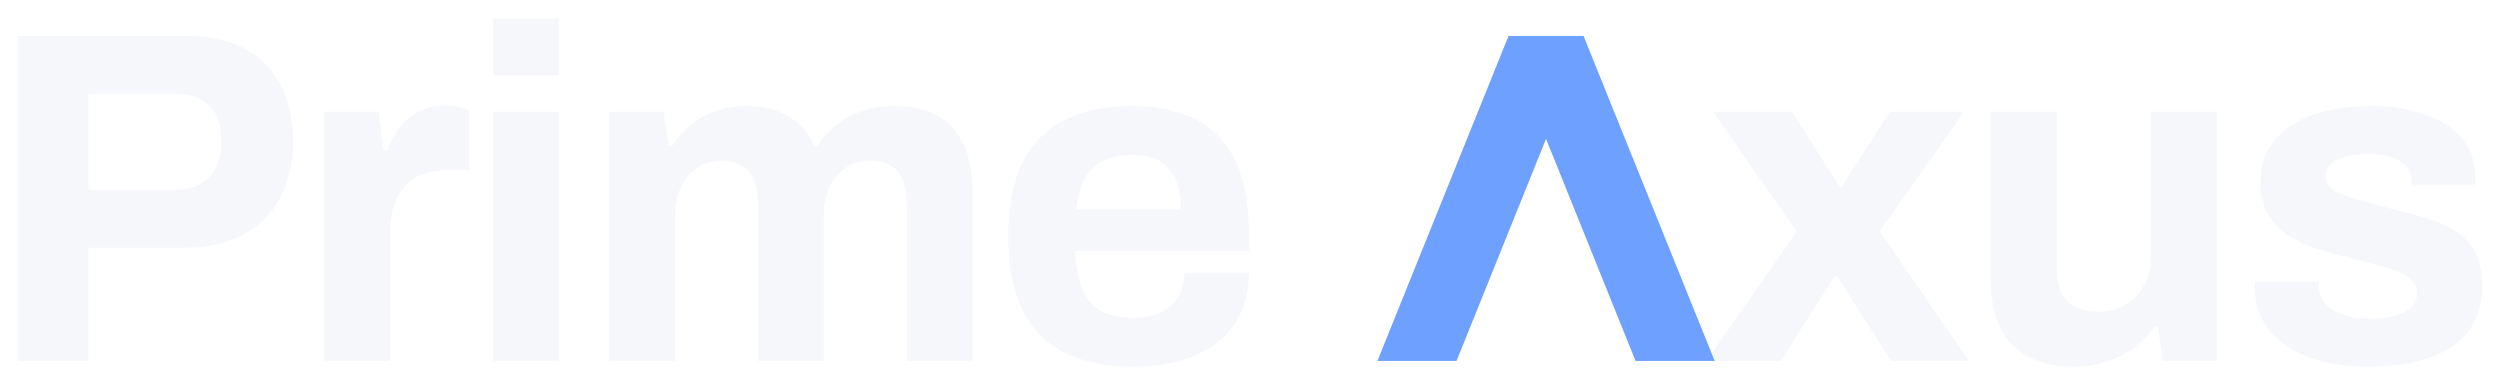
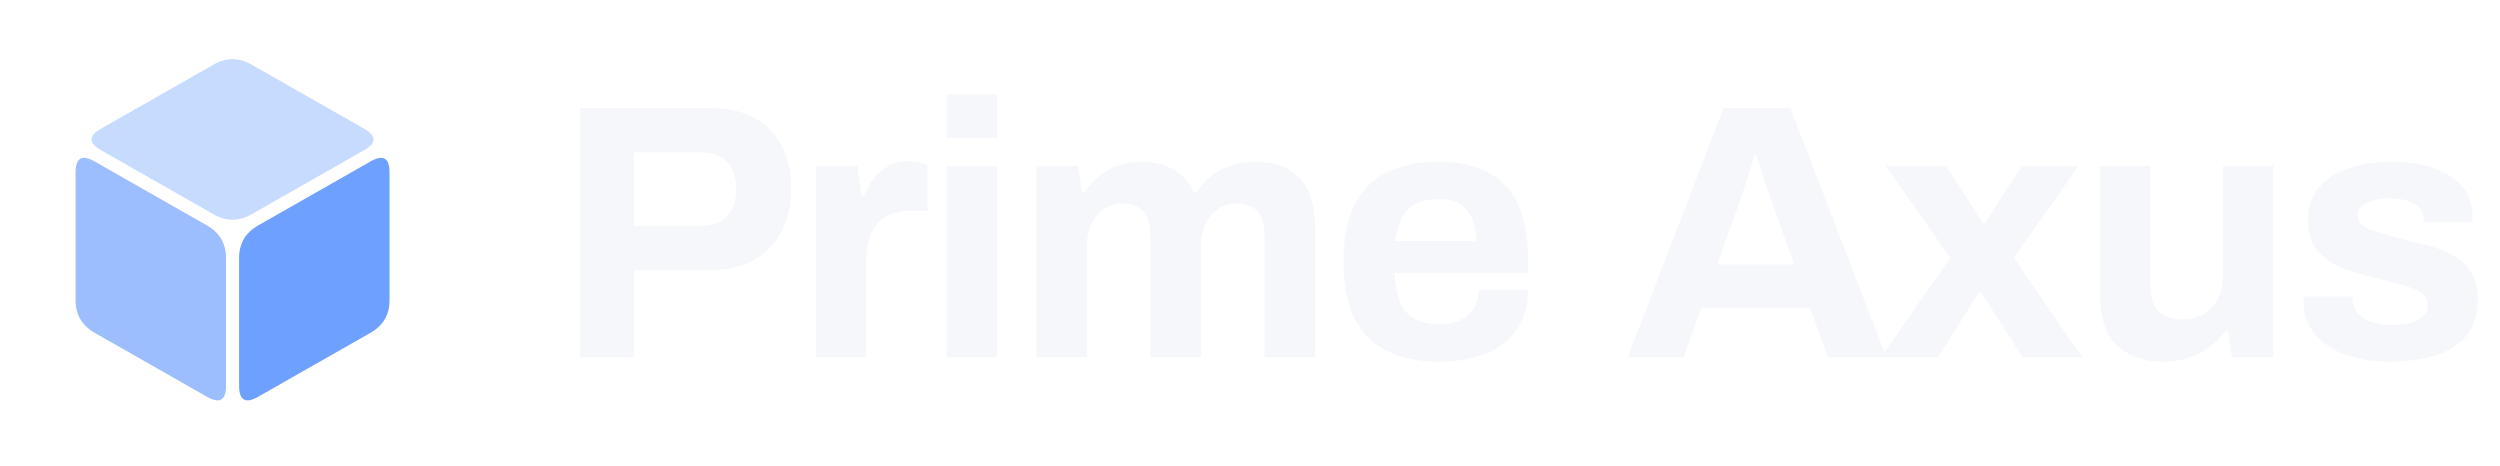
- <svg xmlns="http://www.w3.org/2000/svg" width="844" height="130" viewBox="1.54 9.58 211.12 32.40" fill="none">
-   <path d="M9 40L3.04 40L3.04 12.56L17.32 12.56Q20.28 12.56 22.26 13.66Q24.24 14.76 25.26 16.74Q26.28 18.72 26.28 21.44Q26.28 24.16 25.22 26.18Q24.16 28.20 22.12 29.32Q20.08 30.44 17.12 30.44L9 30.44L9 40M9 17.44L9 25.56L16.32 25.56Q18.20 25.56 19.22 24.48Q20.24 23.40 20.24 21.48Q20.24 20.16 19.80 19.28Q19.36 18.40 18.50 17.92Q17.64 17.44 16.32 17.44M34.46 40L28.90 40L28.90 18.96L33.50 18.96L33.94 22.24L34.22 22.24Q34.62 21.20 35.26 20.34Q35.90 19.48 36.86 18.96Q37.82 18.44 39.10 18.44Q39.78 18.44 40.34 18.58Q40.90 18.72 41.18 18.84L41.18 23.88L39.46 23.88Q38.22 23.88 37.28 24.22Q36.34 24.56 35.70 25.28Q35.06 26 34.76 27.04Q34.46 28.08 34.46 29.48M48.76 15.88L43.20 15.88L43.20 11.08L48.76 11.08L48.76 15.88M48.76 40L43.20 40L43.20 18.96L48.76 18.96M58.54 40L52.98 40L52.98 18.96L57.58 18.96L58.02 21.84L58.30 21.84Q58.98 20.80 59.92 20.04Q60.86 19.28 62.04 18.88Q63.22 18.48 64.58 18.48Q66.58 18.48 68.04 19.28Q69.50 20.08 70.30 21.84L70.58 21.84Q71.26 20.80 72.22 20.04Q73.18 19.28 74.42 18.88Q75.66 18.48 77.06 18.48Q79.06 18.48 80.52 19.20Q81.98 19.92 82.82 21.54Q83.66 23.16 83.66 25.72L83.66 40L78.10 40L78.10 26.72Q78.10 25.72 77.88 25.02Q77.66 24.32 77.26 23.90Q76.86 23.48 76.26 23.28Q75.66 23.08 74.98 23.08Q73.86 23.08 72.98 23.68Q72.10 24.28 71.60 25.32Q71.10 26.36 71.10 27.72L71.10 40L65.54 40L65.54 26.72Q65.54 25.72 65.32 25.02Q65.10 24.32 64.70 23.90Q64.30 23.48 63.72 23.28Q63.14 23.08 62.42 23.08Q61.34 23.08 60.44 23.68Q59.54 24.28 59.04 25.32Q58.54 26.36 58.54 27.72M97.28 40.48Q93.80 40.48 91.44 39.30Q89.08 38.12 87.88 35.68Q86.68 33.24 86.68 29.48Q86.68 25.68 87.88 23.26Q89.08 20.84 91.42 19.66Q93.76 18.48 97.16 18.48Q100.36 18.48 102.56 19.62Q104.76 20.76 105.88 23.14Q107 25.52 107 29.28L107 30.72L92.32 30.72Q92.40 32.56 92.90 33.84Q93.40 35.12 94.46 35.74Q95.52 36.36 97.28 36.36Q98.24 36.36 99.02 36.12Q99.80 35.88 100.36 35.40Q100.92 34.92 101.24 34.20Q101.56 33.48 101.56 32.56L107 32.56Q107 34.56 106.28 36.04Q105.56 37.52 104.28 38.50Q103 39.48 101.22 39.98Q99.44 40.48 97.28 40.48M92.40 27.20L101.28 27.20Q101.28 26 100.98 25.12Q100.68 24.24 100.16 23.68Q99.64 23.12 98.90 22.86Q98.16 22.60 97.24 22.60Q95.72 22.60 94.70 23.10Q93.68 23.60 93.14 24.62Q92.60 25.64 92.40 27.20M151.92 40L145.64 40L153.28 29.08L146.20 18.96L152.88 18.96L156.88 25.28L157.08 25.28L161.12 18.96L167.40 18.96L160.28 29.04L167.80 40L161.24 40L156.68 32.84L156.48 32.84M176.62 40.48Q173.42 40.48 171.54 38.72Q169.66 36.96 169.66 33.04L169.66 18.96L175.22 18.96L175.22 32.12Q175.22 33.16 175.46 33.86Q175.70 34.56 176.16 35Q176.62 35.44 177.30 35.64Q177.98 35.84 178.82 35.84Q180.06 35.84 181.06 35.24Q182.06 34.64 182.62 33.58Q183.18 32.52 183.18 31.20L183.18 18.96L188.74 18.96L188.74 40L184.18 40L183.78 37.12L183.50 37.12Q182.74 38.12 181.72 38.88Q180.70 39.64 179.42 40.06Q178.14 40.48 176.62 40.48M201.48 40.48Q199.28 40.48 197.52 40Q195.76 39.52 194.52 38.66Q193.28 37.80 192.62 36.60Q191.96 35.40 191.96 33.88L191.96 33.56Q191.96 33.40 192 33.32L197.36 33.32L197.36 33.64Q197.40 34.64 198 35.26Q198.60 35.88 199.58 36.16Q200.56 36.44 201.64 36.44Q202.60 36.44 203.50 36.26Q204.40 36.08 205.02 35.60Q205.64 35.12 205.64 34.36Q205.64 33.40 204.86 32.88Q204.08 32.36 202.82 32.04Q201.56 31.72 200.08 31.32Q198.72 31 197.36 30.58Q196 30.16 194.90 29.48Q193.80 28.80 193.12 27.70Q192.44 26.60 192.44 24.92Q192.44 23.28 193.16 22.06Q193.88 20.84 195.14 20.04Q196.40 19.24 198.10 18.86Q199.80 18.48 201.76 18.48Q203.60 18.48 205.20 18.86Q206.80 19.24 208 19.98Q209.20 20.72 209.88 21.82Q210.56 22.92 210.56 24.28L210.56 24.80Q210.56 25.04 210.52 25.12L205.20 25.12L205.20 24.80Q205.20 24.08 204.76 23.58Q204.32 23.08 203.50 22.80Q202.68 22.52 201.52 22.52Q200.72 22.52 200.06 22.64Q199.40 22.76 198.92 23Q198.44 23.24 198.18 23.58Q197.92 23.92 197.92 24.40Q197.92 25.08 198.50 25.50Q199.08 25.92 200.04 26.20Q201 26.48 202.16 26.80Q203.60 27.20 205.18 27.58Q206.76 27.96 208.12 28.60Q209.48 29.24 210.32 30.42Q211.16 31.60 211.16 33.60Q211.16 35.52 210.42 36.84Q209.68 38.16 208.36 38.96Q207.04 39.76 205.28 40.12Q203.52 40.48 201.48 40.48" fill="#F5F7FB" />
-   <path d="M117.86 40.00L124.54 40.00L132.10 21.25L139.66 40.00L146.34 40.00L135.27 12.56L128.93 12.56Z" fill="#6EA0FF" />
+ <svg xmlns="http://www.w3.org/2000/svg" width="1032" height="192" viewBox="0 0 172 32" fill="none">
+   <g transform="translate(1 1) scale(.625)">
+     <path d="M21.91 5.51Q24.00 4.32 26.09 5.51L38.47 12.56Q40.56 13.75 38.47 14.94L26.09 21.99Q24.00 23.18 21.91 21.99L9.53 14.94Q7.44 13.75 9.53 12.56Z" fill="#6EA0FF" fill-opacity="0.38" />
+     <path d="M6.72 17.38Q6.72 14.98 8.81 16.17L21.19 23.22Q23.28 24.41 23.28 26.81L23.28 40.87Q23.28 43.27 21.19 42.08L8.81 35.03Q6.72 33.84 6.72 31.44Z" fill="#6EA0FF" fill-opacity="0.68" />
+     <path d="M24.72 26.81Q24.72 24.41 26.81 23.22L39.19 16.17Q41.28 14.98 41.28 17.38L41.28 31.44Q41.28 33.84 39.19 35.03L26.81 42.08Q24.72 43.27 24.72 40.87Z" fill="#6EA0FF" fill-opacity="1" />
+   </g>
+   <path d="M43.63 24.58L39.9 24.58L39.9 7.43L48.83 7.43Q50.68 7.43 51.91 8.11Q53.15 8.8 53.79 10.04Q54.43 11.28 54.43 12.98L54.43 12.98Q54.43 14.68 53.76 15.94Q53.1 17.2 51.83 17.9Q50.55 18.6 48.7 18.6L48.7 18.6L43.63 18.6L43.63 24.58M43.63 10.48L43.63 15.55L48.2 15.55Q49.38 15.55 50.01 14.88Q50.65 14.2 50.65 13L50.65 13Q50.65 12.18 50.38 11.63Q50.1 11.08 49.56 10.78Q49.03 10.48 48.2 10.48L48.2 10.48L43.63 10.48M59.6 24.58L56.13 24.58L56.13 11.43L59 11.43L59.28 13.48L59.45 13.48Q59.7 12.83 60.1 12.29Q60.5 11.75 61.1 11.43Q61.7 11.1 62.5 11.1L62.5 11.1Q62.93 11.1 63.28 11.19Q63.63 11.28 63.8 11.35L63.8 11.35L63.8 14.5L62.73 14.5Q61.95 14.5 61.36 14.71Q60.78 14.93 60.38 15.38Q59.98 15.83 59.79 16.48Q59.6 17.13 59.6 18L59.6 18L59.6 24.58M68.6 9.5L65.13 9.5L65.13 6.5L68.6 6.5L68.6 9.5M68.6 24.58L65.13 24.58L65.13 11.43L68.6 11.43L68.6 24.58M74.78 24.58L71.3 24.58L71.3 11.43L74.18 11.43L74.45 13.23L74.63 13.23Q75.05 12.58 75.64 12.1Q76.23 11.63 76.96 11.38Q77.7 11.13 78.55 11.13L78.55 11.13Q79.8 11.13 80.71 11.63Q81.63 12.13 82.13 13.23L82.13 13.23L82.3 13.23Q82.73 12.58 83.33 12.1Q83.93 11.63 84.7 11.38Q85.48 11.13 86.35 11.13L86.35 11.13Q87.6 11.13 88.51 11.58Q89.43 12.03 89.95 13.04Q90.48 14.05 90.48 15.65L90.48 15.65L90.48 24.58L87 24.58L87 16.28Q87 15.65 86.86 15.21Q86.73 14.78 86.48 14.51Q86.23 14.25 85.85 14.13Q85.48 14 85.05 14L85.05 14Q84.35 14 83.8 14.38Q83.25 14.75 82.94 15.4Q82.63 16.05 82.63 16.9L82.63 16.9L82.63 24.58L79.15 24.58L79.15 16.28Q79.15 15.65 79.01 15.21Q78.88 14.78 78.63 14.51Q78.38 14.25 78.01 14.13Q77.65 14 77.2 14L77.2 14Q76.53 14 75.96 14.38Q75.4 14.75 75.09 15.4Q74.78 16.05 74.78 16.9L74.78 16.9L74.78 24.58M99.05 24.88L99.05 24.88Q96.88 24.88 95.4 24.14Q93.93 23.4 93.18 21.88Q92.43 20.35 92.43 18L92.43 18Q92.43 15.63 93.18 14.11Q93.93 12.6 95.39 11.86Q96.85 11.13 98.98 11.13L98.98 11.13Q100.98 11.13 102.35 11.84Q103.73 12.55 104.43 14.04Q105.13 15.53 105.13 17.88L105.13 17.88L105.13 18.78L95.95 18.78Q96 19.93 96.31 20.73Q96.63 21.53 97.29 21.91Q97.95 22.3 99.05 22.3L99.05 22.3Q99.65 22.3 100.14 22.15Q100.63 22 100.98 21.7Q101.33 21.4 101.53 20.95Q101.73 20.5 101.73 19.93L101.73 19.93L105.13 19.93Q105.13 21.18 104.68 22.1Q104.23 23.03 103.43 23.64Q102.63 24.25 101.51 24.56Q100.4 24.88 99.05 24.88M96 16.58L96 16.58L101.55 16.58Q101.55 15.83 101.36 15.28Q101.18 14.73 100.85 14.38Q100.53 14.03 100.06 13.86Q99.6 13.7 99.03 13.7L99.03 13.7Q98.08 13.7 97.44 14.01Q96.8 14.33 96.46 14.96Q96.13 15.6 96 16.58M115.83 24.58L111.98 24.58L118.58 7.43L123.18 7.43L129.78 24.58L125.75 24.58L124.53 21.2L117.05 21.2L115.83 24.58M119.65 13.98L118.13 18.2L123.45 18.2L121.93 13.98Q121.83 13.7 121.69 13.31Q121.55 12.93 121.4 12.45Q121.25 11.98 121.11 11.51Q120.98 11.05 120.85 10.68L120.85 10.68L120.7 10.68Q120.58 11.15 120.38 11.79Q120.18 12.43 119.98 13.01Q119.78 13.6 119.65 13.98L119.65 13.98M133.33 24.58L129.4 24.58L134.18 17.75L129.75 11.43L133.93 11.43L136.43 15.38L136.55 15.38L139.08 11.43L143 11.43L138.55 17.73L143.25 24.58L139.15 24.58L136.3 20.1L136.18 20.1L133.33 24.58M148.83 24.88L148.83 24.88Q146.83 24.88 145.65 23.78Q144.48 22.68 144.48 20.23L144.48 20.23L144.48 11.43L147.95 11.43L147.95 19.65Q147.95 20.3 148.1 20.74Q148.25 21.18 148.54 21.45Q148.83 21.73 149.25 21.85Q149.68 21.98 150.2 21.98L150.2 21.98Q150.98 21.98 151.6 21.6Q152.23 21.23 152.58 20.56Q152.93 19.9 152.93 19.08L152.93 19.08L152.93 11.43L156.4 11.43L156.4 24.58L153.55 24.58L153.3 22.78L153.13 22.78Q152.65 23.4 152.01 23.88Q151.38 24.35 150.58 24.61Q149.78 24.88 148.83 24.88M164.43 24.88L164.43 24.88Q163.05 24.88 161.95 24.58Q160.85 24.28 160.08 23.74Q159.3 23.2 158.89 22.45Q158.48 21.7 158.48 20.75L158.48 20.75L158.48 20.55Q158.48 20.45 158.5 20.4L158.5 20.4L161.85 20.4L161.85 20.6Q161.88 21.23 162.25 21.61Q162.63 22 163.24 22.18Q163.85 22.35 164.53 22.35L164.53 22.35Q165.13 22.35 165.69 22.24Q166.25 22.13 166.64 21.83Q167.03 21.53 167.03 21.05L167.03 21.05Q167.03 20.45 166.54 20.13Q166.05 19.8 165.26 19.6Q164.48 19.4 163.55 19.15L163.55 19.15Q162.7 18.95 161.85 18.69Q161 18.43 160.31 18Q159.63 17.58 159.2 16.89Q158.78 16.2 158.78 15.15L158.78 15.15Q158.78 14.13 159.23 13.36Q159.68 12.6 160.46 12.1Q161.25 11.6 162.31 11.36Q163.38 11.13 164.6 11.13L164.6 11.13Q165.75 11.13 166.75 11.36Q167.75 11.6 168.5 12.06Q169.25 12.53 169.68 13.21Q170.1 13.9 170.1 14.75L170.1 14.75L170.1 15.08Q170.1 15.23 170.08 15.28L170.08 15.28L166.75 15.28L166.75 15.08Q166.75 14.63 166.48 14.31Q166.2 14 165.69 13.83Q165.18 13.65 164.45 13.65L164.45 13.65Q163.95 13.65 163.54 13.73Q163.13 13.8 162.83 13.95Q162.53 14.1 162.36 14.31Q162.2 14.53 162.2 14.83L162.2 14.83Q162.2 15.25 162.56 15.51Q162.93 15.78 163.53 15.95Q164.13 16.13 164.85 16.33L164.85 16.33Q165.75 16.58 166.74 16.81Q167.73 17.05 168.58 17.45Q169.43 17.85 169.95 18.59Q170.48 19.33 170.48 20.58L170.48 20.58Q170.48 21.78 170.01 22.6Q169.55 23.43 168.73 23.93Q167.9 24.43 166.8 24.65Q165.7 24.88 164.43 24.88" fill="#F5F7FB" />
</svg>
